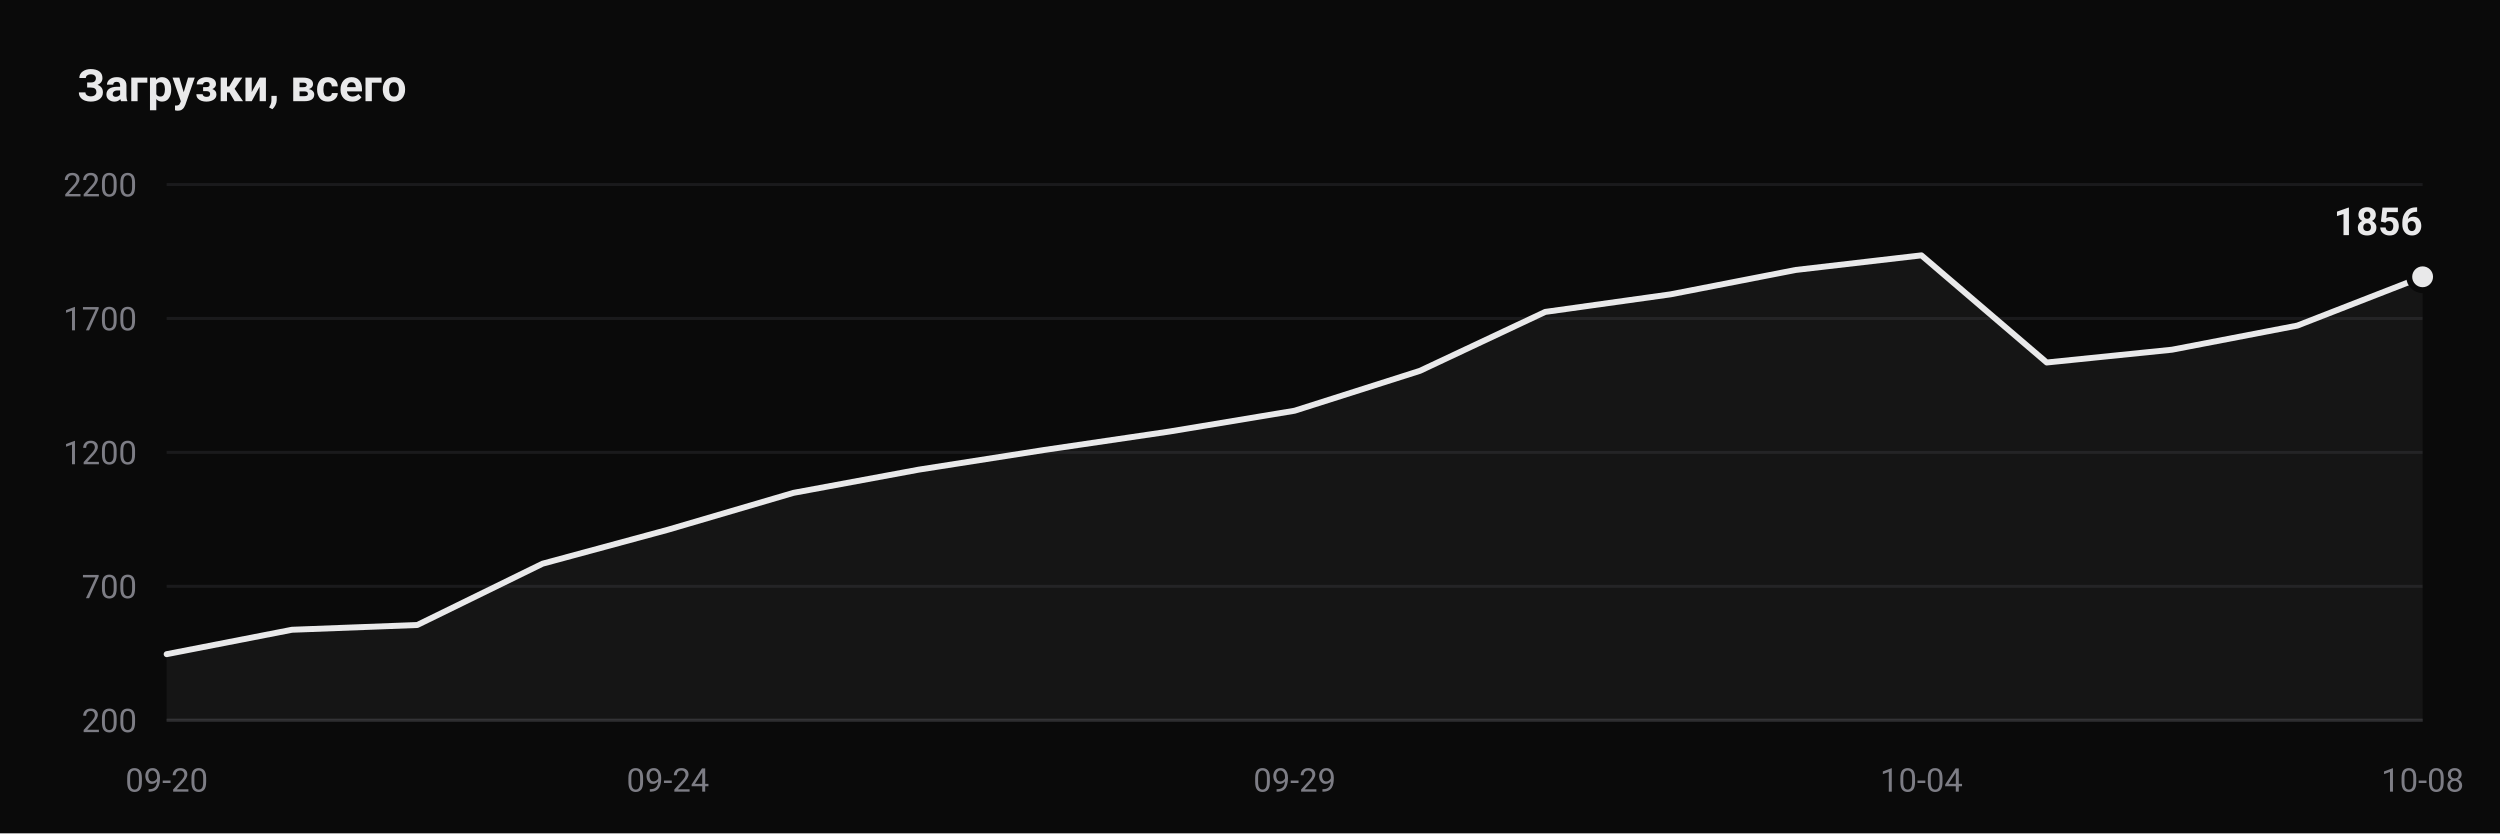
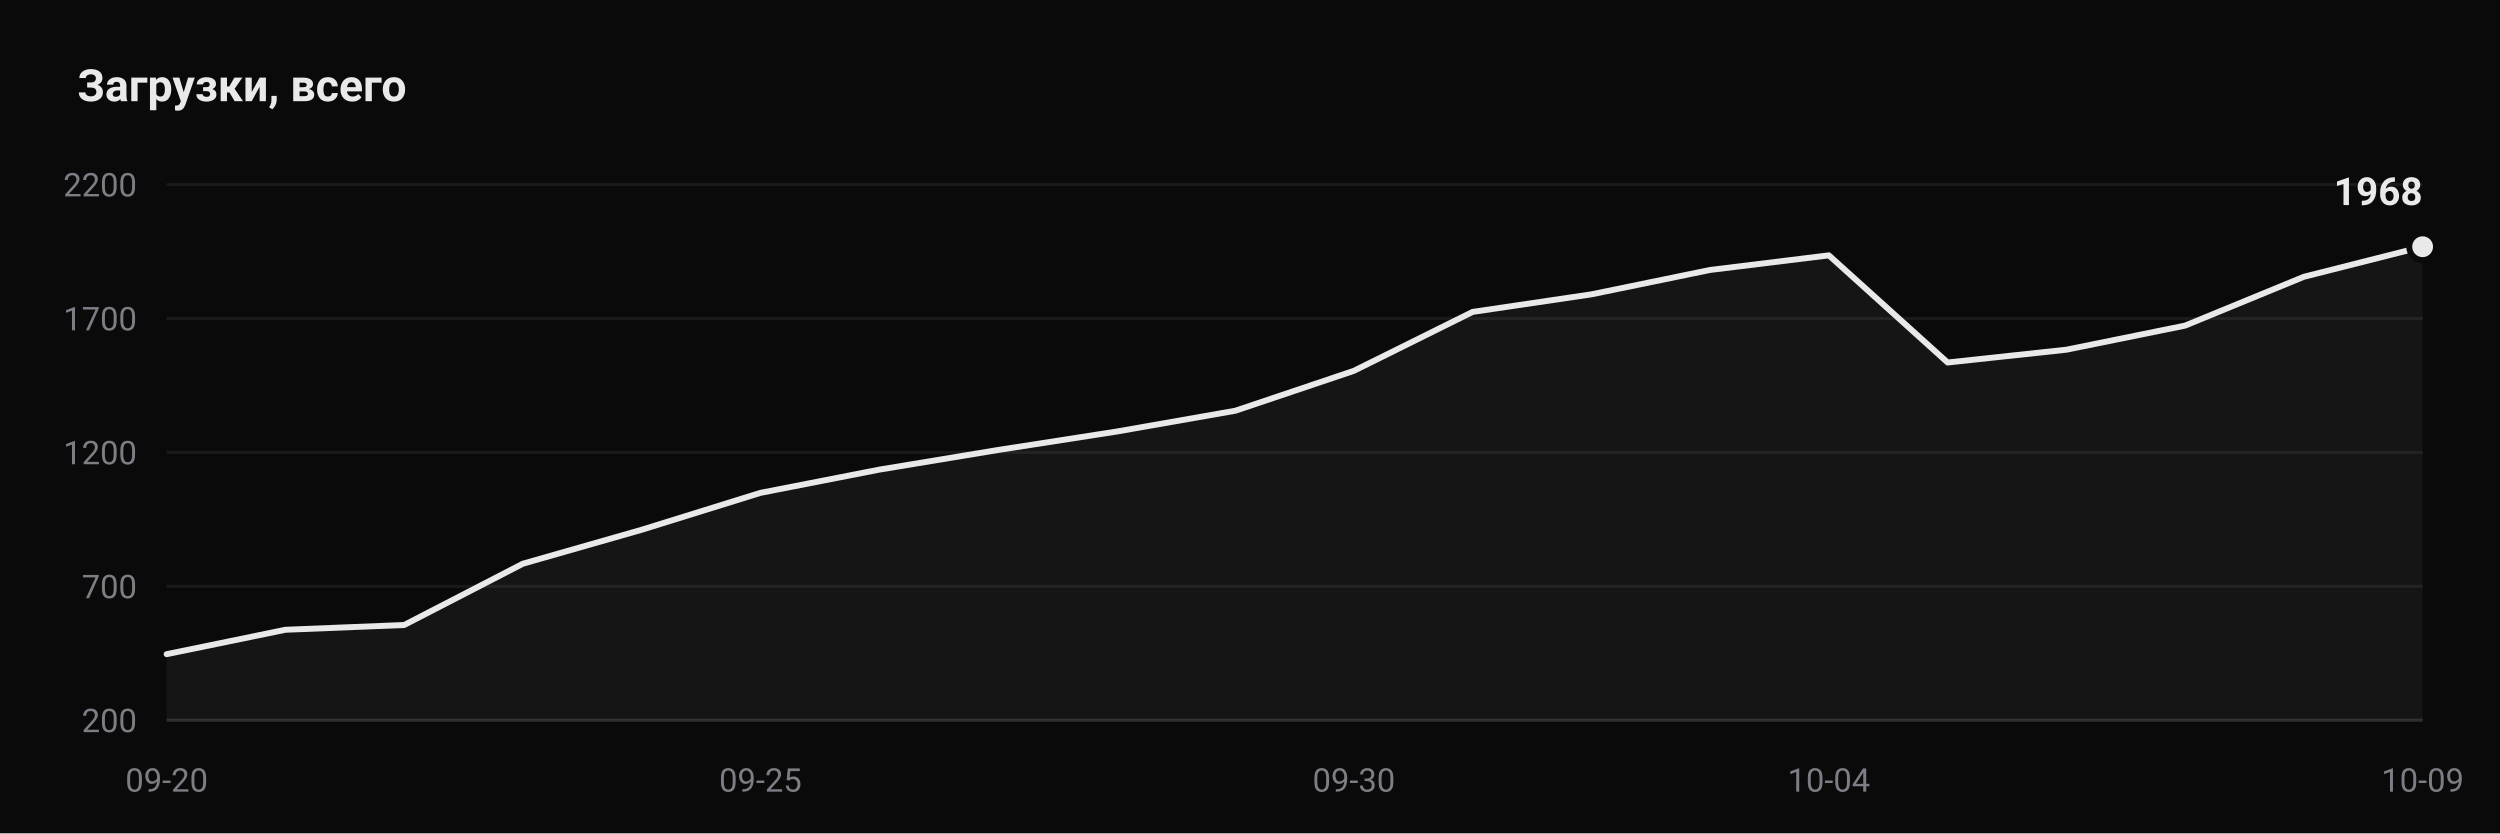
- <svg xmlns="http://www.w3.org/2000/svg" viewBox="0 0 840 280" width="840" height="280" role="img" aria-label="Downloads: 1856">
+ <svg xmlns="http://www.w3.org/2000/svg" viewBox="0 0 840 280" width="840" height="280" role="img" aria-label="Downloads: 1968">
  <rect width="840" height="280" fill="#0a0a0a" />
  <text x="26" y="34" font-family="ui-sans-serif, -apple-system, Segoe UI, Roboto, Helvetica, Arial, sans-serif" font-size="15" font-weight="600" fill="#e9e9ea">Загрузки, всего</text>
  <line x1="56" y1="242.0" x2="814" y2="242.0" stroke="#1a1a1c" stroke-width="1" />
  <text x="46" y="246.0" text-anchor="end" font-family="ui-sans-serif, -apple-system, Segoe UI, Roboto, Helvetica, Arial, sans-serif" font-size="11" fill="#7d7d85">200</text>
  <line x1="56" y1="197.0" x2="814" y2="197.0" stroke="#1a1a1c" stroke-width="1" />
  <text x="46" y="201.0" text-anchor="end" font-family="ui-sans-serif, -apple-system, Segoe UI, Roboto, Helvetica, Arial, sans-serif" font-size="11" fill="#7d7d85">700</text>
  <line x1="56" y1="152.0" x2="814" y2="152.0" stroke="#1a1a1c" stroke-width="1" />
  <text x="46" y="156.0" text-anchor="end" font-family="ui-sans-serif, -apple-system, Segoe UI, Roboto, Helvetica, Arial, sans-serif" font-size="11" fill="#7d7d85">1200</text>
  <line x1="56" y1="107.0" x2="814" y2="107.0" stroke="#1a1a1c" stroke-width="1" />
  <text x="46" y="111.0" text-anchor="end" font-family="ui-sans-serif, -apple-system, Segoe UI, Roboto, Helvetica, Arial, sans-serif" font-size="11" fill="#7d7d85">1700</text>
  <line x1="56" y1="62.0" x2="814" y2="62.0" stroke="#1a1a1c" stroke-width="1" />
  <text x="46" y="66.0" text-anchor="end" font-family="ui-sans-serif, -apple-system, Segoe UI, Roboto, Helvetica, Arial, sans-serif" font-size="11" fill="#7d7d85">2200</text>
  <line x1="56" y1="242.0" x2="814" y2="242.0" stroke="#2a2a2d" stroke-width="1" />
-   <path d="M 56.0 242.0 L 56.0 219.8 L 98.1 211.6 L 140.2 210.0 L 182.3 189.4 L 224.4 178.0 L 266.6 165.6 L 308.7 157.8 L 350.8 151.2 L 392.9 145.0 L 435.0 138.0 L 477.1 124.6 L 519.2 104.8 L 561.3 98.9 L 603.4 90.7 L 645.6 85.8 L 687.7 121.8 L 729.8 117.5 L 771.9 109.4 L 814.0 93.0 L 814.0 242.0 Z" fill="#e9e9ea" fill-opacity="0.05" />
-   <polyline points="56.0,219.8 98.1,211.6 140.2,210.0 182.3,189.4 224.4,178.0 266.6,165.6 308.7,157.8 350.8,151.2 392.9,145.0 435.0,138.0 477.1,124.6 519.2,104.8 561.3,98.9 603.4,90.7 645.6,85.8 687.7,121.8 729.8,117.5 771.9,109.4 814.0,93.0" fill="none" stroke="#e9e9ea" stroke-width="2" stroke-linejoin="round" stroke-linecap="round" />
-   <circle cx="814.0" cy="93.0" r="4.5" fill="#e9e9ea" stroke="#0a0a0a" stroke-width="2" />
-   <text x="814.0" y="79.0" text-anchor="end" font-family="ui-sans-serif, -apple-system, Segoe UI, Roboto, Helvetica, Arial, sans-serif" font-size="13" font-weight="600" fill="#e9e9ea">1856</text>
+   <path d="M 56.0 242.0 L 56.0 219.8 L 95.9 211.6 L 135.8 210.0 L 175.7 189.4 L 215.6 178.0 L 255.5 165.6 L 295.4 157.8 L 335.3 151.2 L 375.2 145.0 L 415.1 138.0 L 454.9 124.6 L 494.8 104.8 L 534.7 98.9 L 574.6 90.7 L 614.5 85.8 L 654.4 121.8 L 694.3 117.5 L 734.2 109.4 L 774.1 93.0 L 814.0 82.9 L 814.0 242.0 Z" fill="#e9e9ea" fill-opacity="0.05" />
+   <polyline points="56.0,219.8 95.9,211.6 135.8,210.0 175.7,189.4 215.6,178.0 255.5,165.6 295.4,157.8 335.3,151.2 375.2,145.0 415.1,138.0 454.9,124.6 494.8,104.8 534.7,98.9 574.6,90.7 614.5,85.8 654.4,121.8 694.3,117.5 734.2,109.4 774.1,93.0 814.0,82.9" fill="none" stroke="#e9e9ea" stroke-width="2" stroke-linejoin="round" stroke-linecap="round" />
+   <circle cx="814.0" cy="82.9" r="4.5" fill="#e9e9ea" stroke="#0a0a0a" stroke-width="2" />
+   <text x="814.0" y="68.9" text-anchor="end" font-family="ui-sans-serif, -apple-system, Segoe UI, Roboto, Helvetica, Arial, sans-serif" font-size="13" font-weight="600" fill="#e9e9ea">1968</text>
  <text x="56.0" y="266" text-anchor="middle" font-family="ui-sans-serif, -apple-system, Segoe UI, Roboto, Helvetica, Arial, sans-serif" font-size="11" fill="#7d7d85">09-20</text>
-   <text x="224.4" y="266" text-anchor="middle" font-family="ui-sans-serif, -apple-system, Segoe UI, Roboto, Helvetica, Arial, sans-serif" font-size="11" fill="#7d7d85">09-24</text>
-   <text x="435.0" y="266" text-anchor="middle" font-family="ui-sans-serif, -apple-system, Segoe UI, Roboto, Helvetica, Arial, sans-serif" font-size="11" fill="#7d7d85">09-29</text>
-   <text x="645.6" y="266" text-anchor="middle" font-family="ui-sans-serif, -apple-system, Segoe UI, Roboto, Helvetica, Arial, sans-serif" font-size="11" fill="#7d7d85">10-04</text>
-   <text x="814.0" y="266" text-anchor="middle" font-family="ui-sans-serif, -apple-system, Segoe UI, Roboto, Helvetica, Arial, sans-serif" font-size="11" fill="#7d7d85">10-08</text>
+   <text x="255.5" y="266" text-anchor="middle" font-family="ui-sans-serif, -apple-system, Segoe UI, Roboto, Helvetica, Arial, sans-serif" font-size="11" fill="#7d7d85">09-25</text>
+   <text x="454.9" y="266" text-anchor="middle" font-family="ui-sans-serif, -apple-system, Segoe UI, Roboto, Helvetica, Arial, sans-serif" font-size="11" fill="#7d7d85">09-30</text>
+   <text x="614.5" y="266" text-anchor="middle" font-family="ui-sans-serif, -apple-system, Segoe UI, Roboto, Helvetica, Arial, sans-serif" font-size="11" fill="#7d7d85">10-04</text>
+   <text x="814.0" y="266" text-anchor="middle" font-family="ui-sans-serif, -apple-system, Segoe UI, Roboto, Helvetica, Arial, sans-serif" font-size="11" fill="#7d7d85">10-09</text>
</svg>
